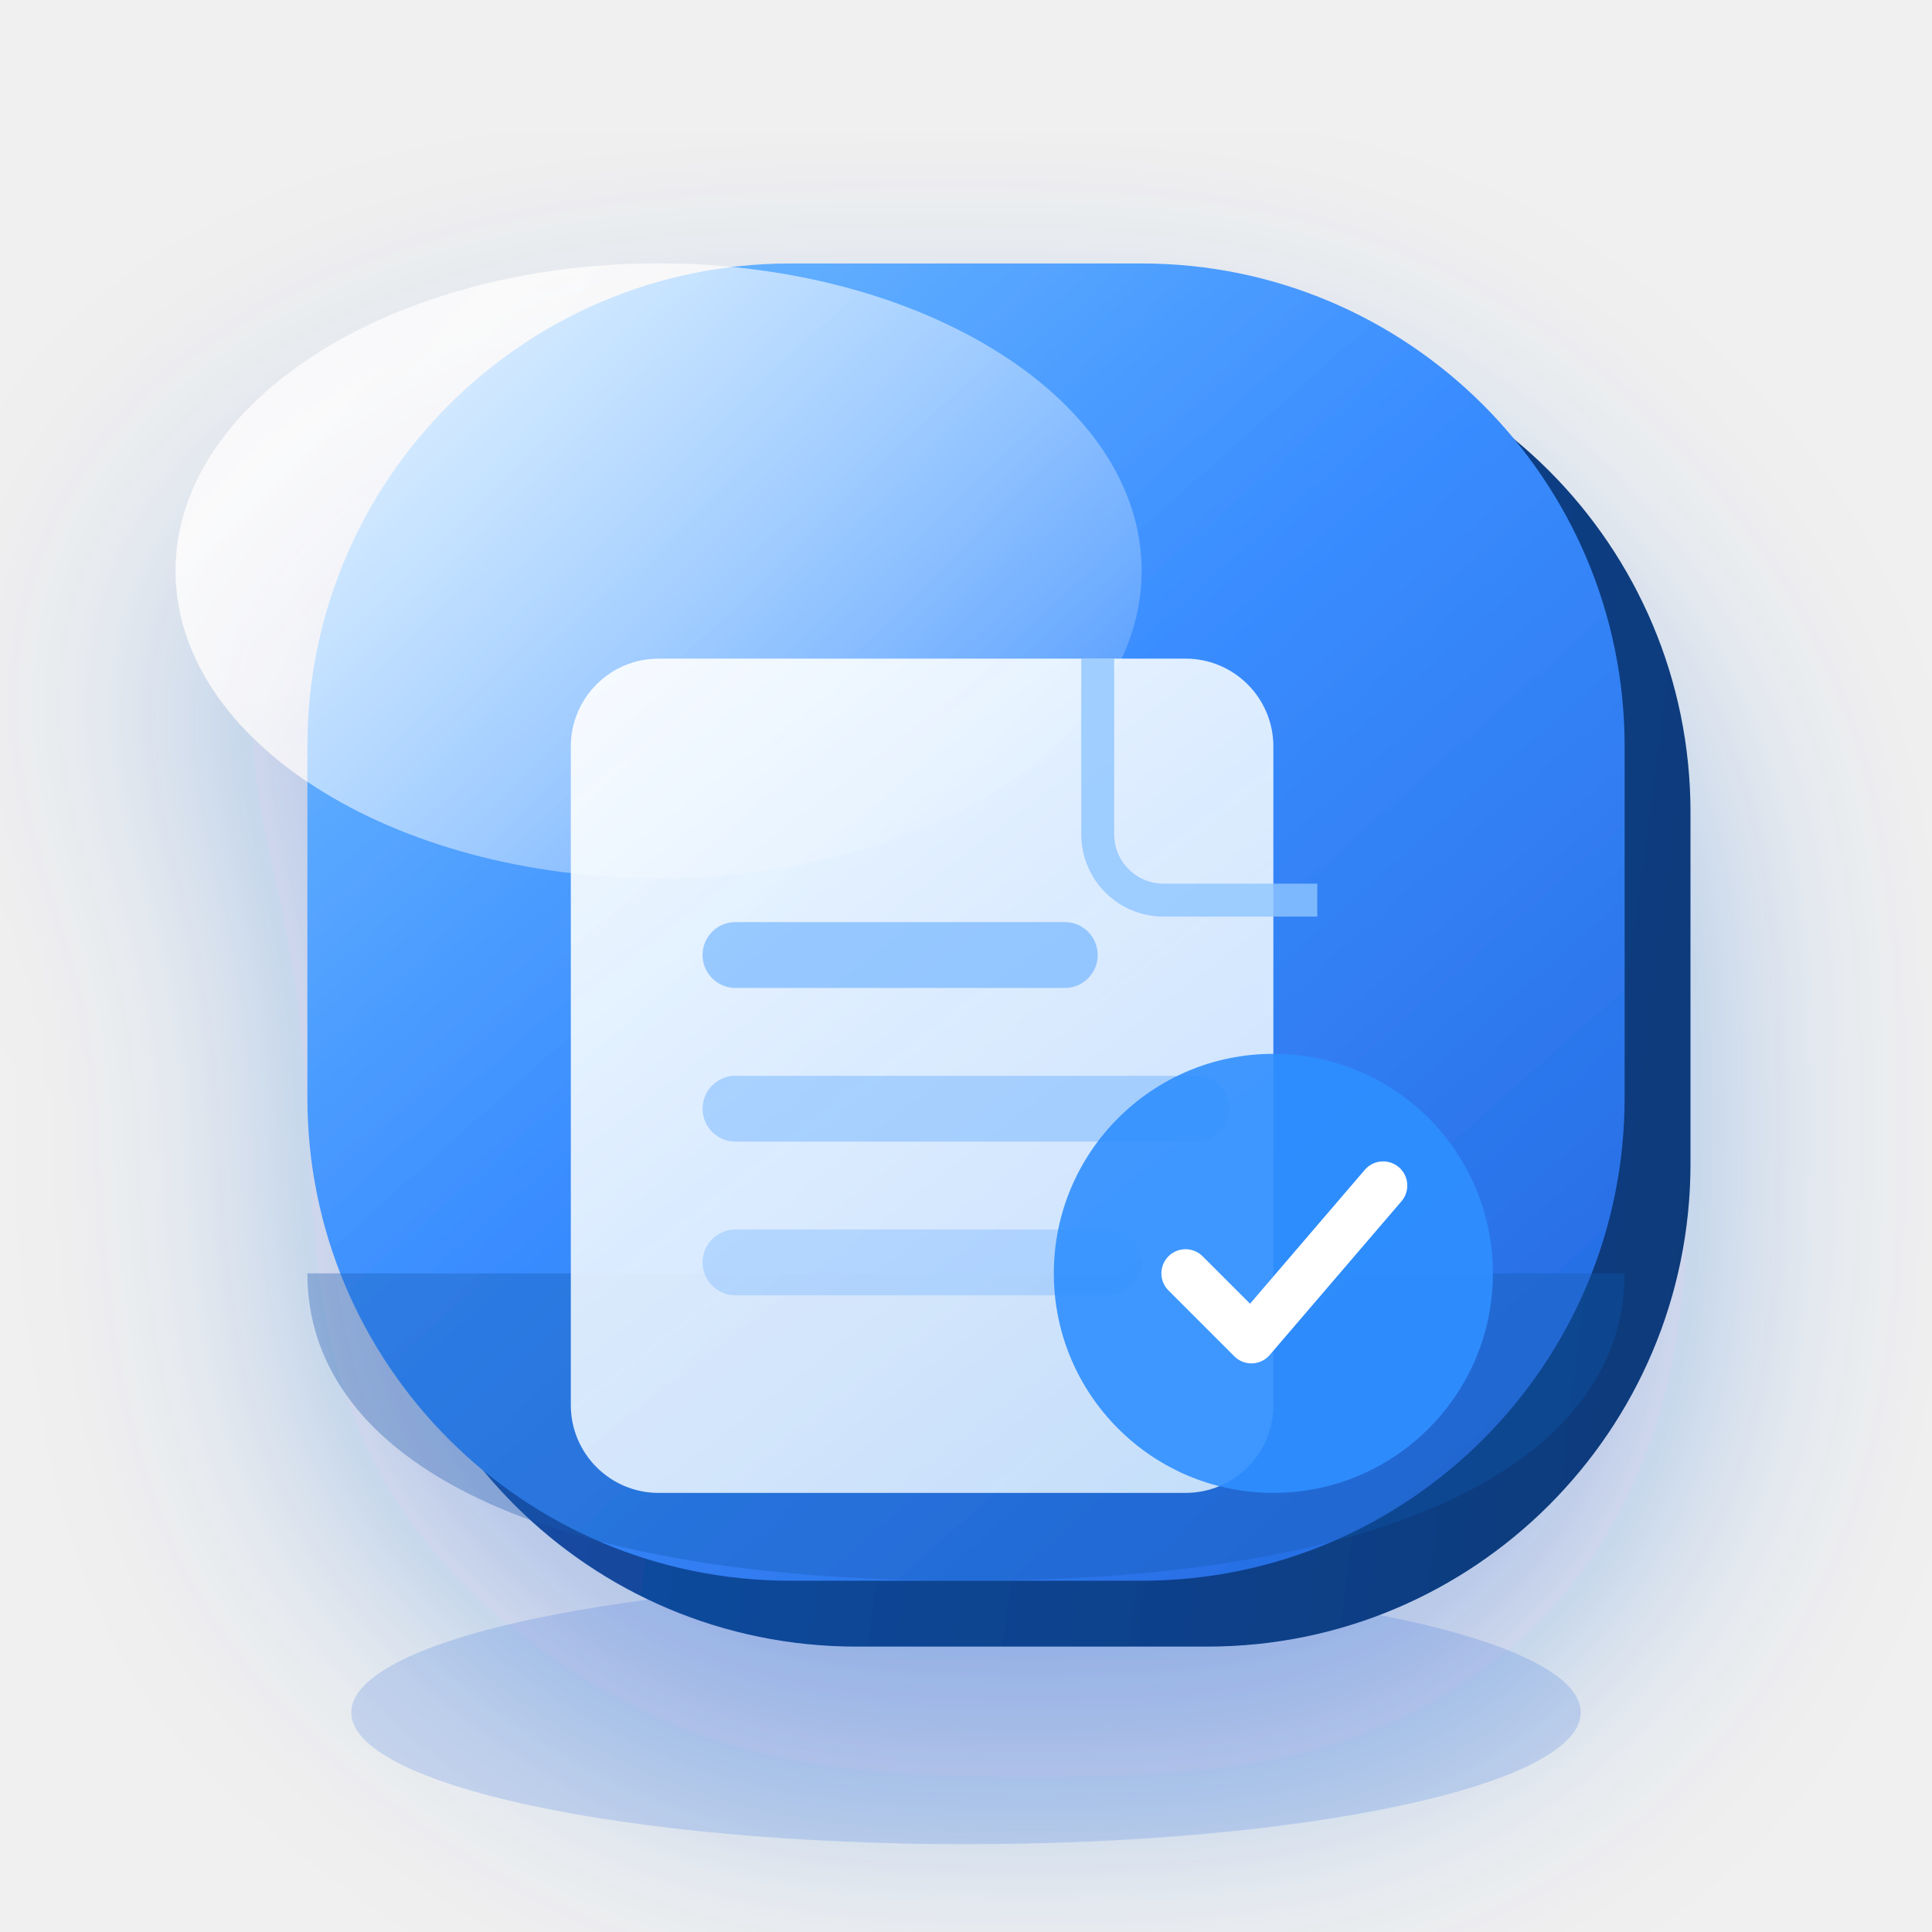
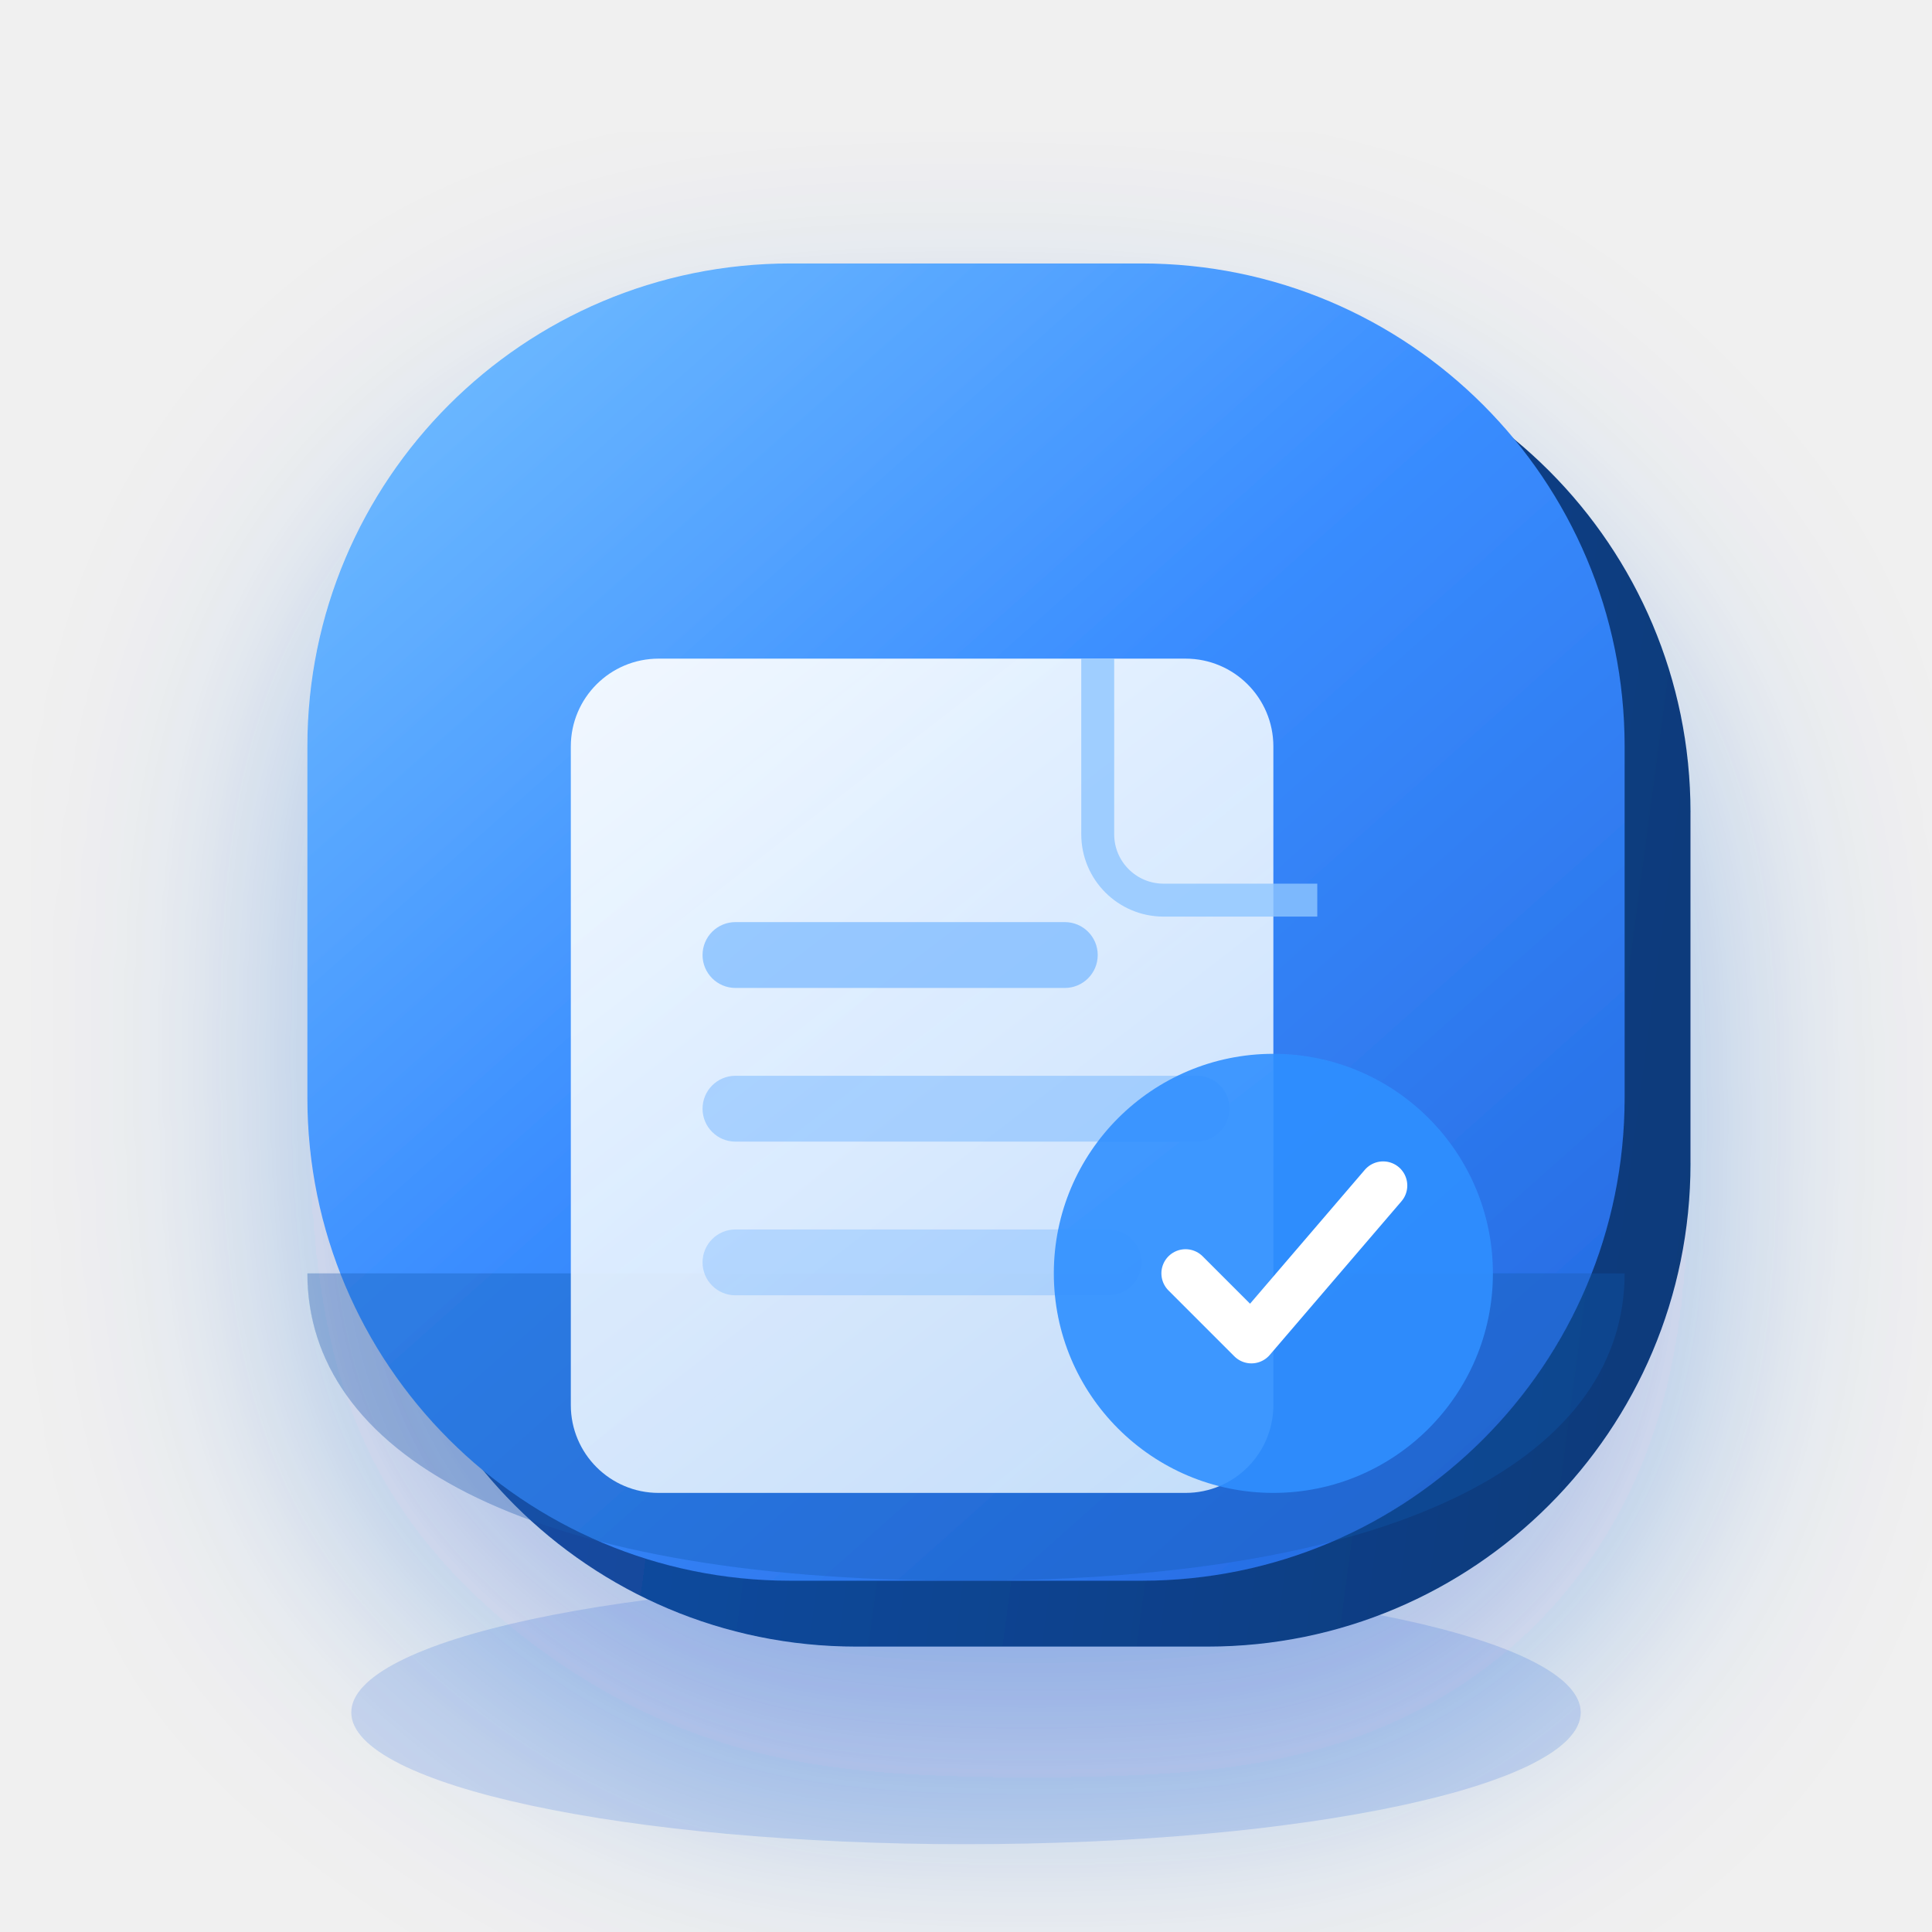
<svg xmlns="http://www.w3.org/2000/svg" viewBox="0 0 88 88" fill="none" role="img" aria-hidden="true">
  <defs>
    <linearGradient id="tc-bg" x1="12" y1="8" x2="76" y2="80" gradientUnits="userSpaceOnUse">
      <stop offset="0%" stop-color="#7EC8FF" />
      <stop offset="45%" stop-color="#3A8DFF" />
      <stop offset="100%" stop-color="#1E5FD8" />
    </linearGradient>
    <linearGradient id="tc-depth" x1="14" y1="72" x2="74" y2="80" gradientUnits="userSpaceOnUse">
      <stop offset="0%" stop-color="#134EA8" />
      <stop offset="100%" stop-color="#0D3A7A" />
    </linearGradient>
    <linearGradient id="tc-doc" x1="28" y1="24" x2="62" y2="68" gradientUnits="userSpaceOnUse">
      <stop offset="0%" stop-color="#FFFFFF" stop-opacity="0.98" />
      <stop offset="100%" stop-color="#D8ECFF" stop-opacity="0.92" />
    </linearGradient>
-     <linearGradient id="tc-shine" x1="20" y1="14" x2="52" y2="46" gradientUnits="userSpaceOnUse">
-       <stop offset="0%" stop-color="#FFFFFF" stop-opacity="0.75" />
-       <stop offset="100%" stop-color="#FFFFFF" stop-opacity="0" />
-     </linearGradient>
    <filter id="tc-shadow" x="-20%" y="-20%" width="140%" height="150%">
      <feDropShadow dx="0" dy="6" stdDeviation="6" flood-color="#1A5FD8" flood-opacity="0.35" />
    </filter>
  </defs>
  <ellipse cx="44" cy="78" rx="28" ry="6" fill="#1E5FD8" opacity="0.18" />
  <g filter="url(#tc-shadow)">
    <rect x="17" y="15" width="60" height="60" rx="22" fill="url(#tc-depth)" />
    <rect x="14" y="12" width="60" height="60" rx="22" fill="url(#tc-bg)" />
    <path d="M14 58c0 8 9.4 14 30 14s30-6 30-14" fill="#1558B0" opacity="0.35" />
-     <ellipse cx="30" cy="26" rx="22" ry="14" fill="url(#tc-shine)" />
    <path d="M30 30h24a4 4 0 0 1 4 4v30a4 4 0 0 1-4 4H30a4 4 0 0 1-4-4V34a4 4 0 0 1 4-4z" fill="url(#tc-doc)" opacity="0.95" />
    <path d="M50 30v8a3 3 0 0 0 3 3h7" stroke="#8EC5FF" stroke-width="1.5" fill="none" opacity="0.8" />
    <rect x="32" y="42" width="18" height="3" rx="1.5" fill="#5AA8FF" opacity="0.55" />
    <rect x="32" y="49" width="24" height="3" rx="1.5" fill="#5AA8FF" opacity="0.4" />
    <rect x="32" y="56" width="20" height="3" rx="1.5" fill="#5AA8FF" opacity="0.3" />
    <circle cx="58" cy="58" r="10" fill="#2F8FFF" opacity="0.9" />
    <path d="M54 58l3 3 6-7" stroke="#fff" stroke-width="2.2" stroke-linecap="round" stroke-linejoin="round" />
  </g>
</svg>
